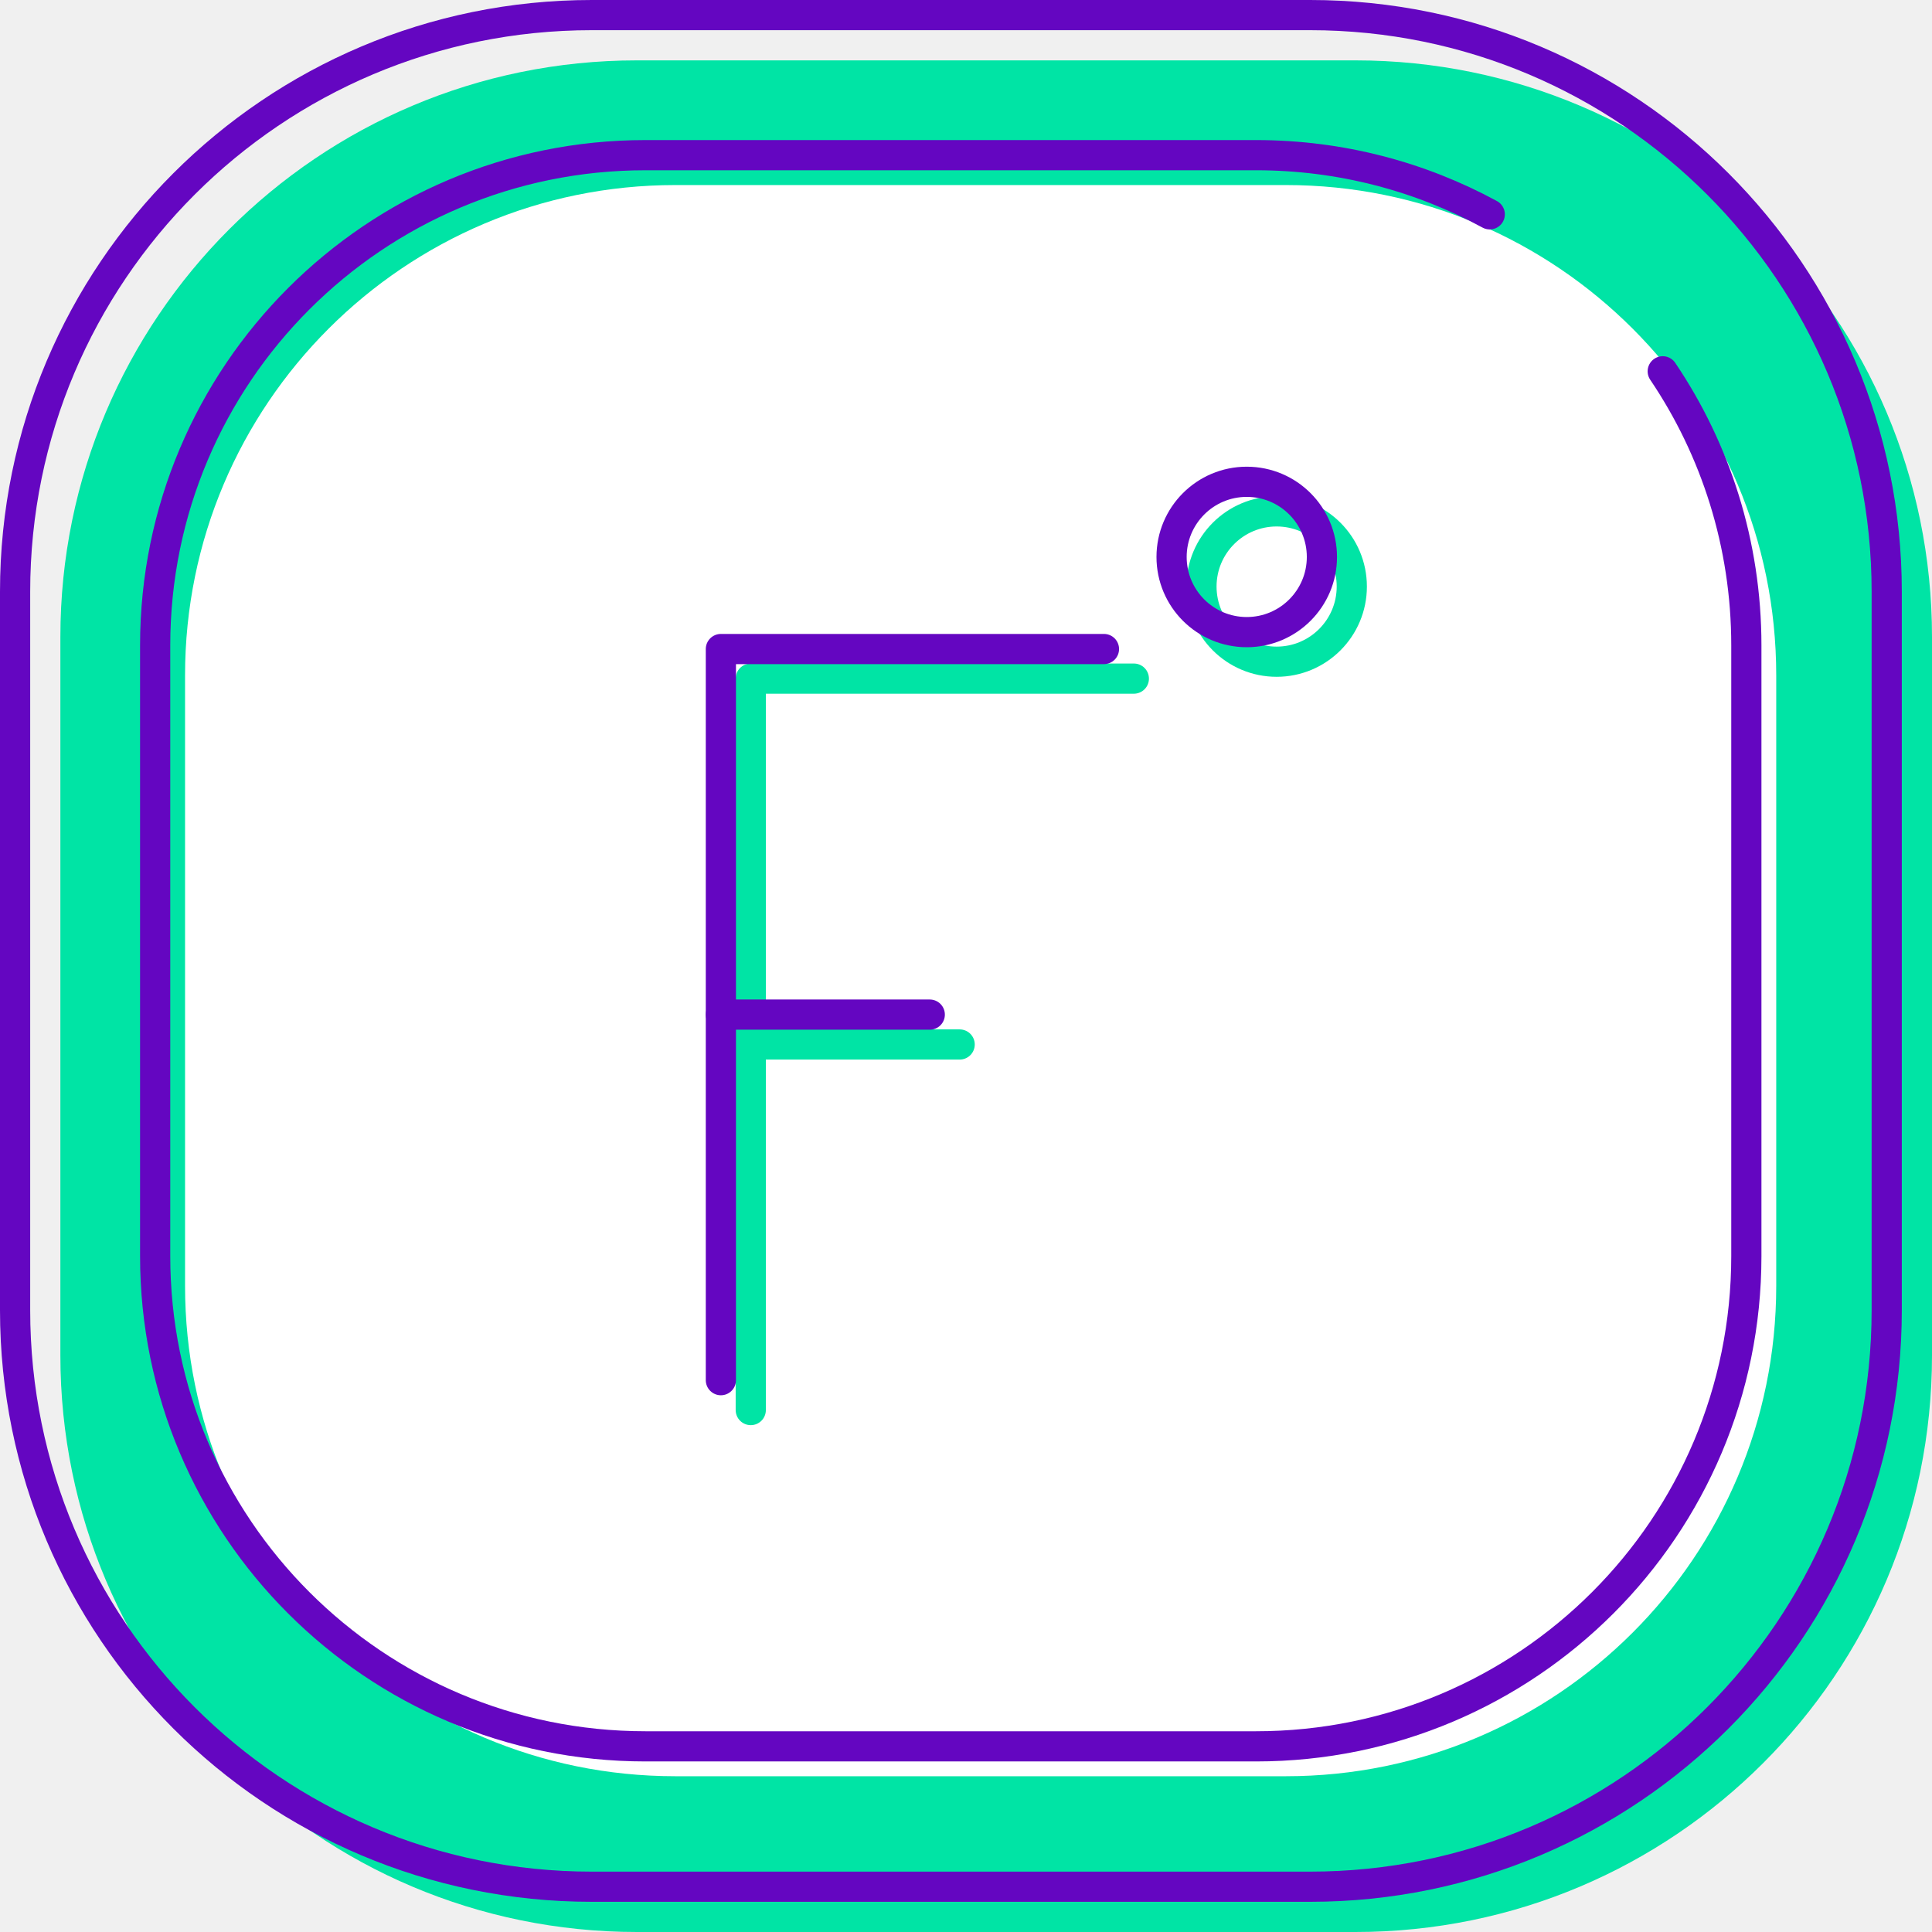
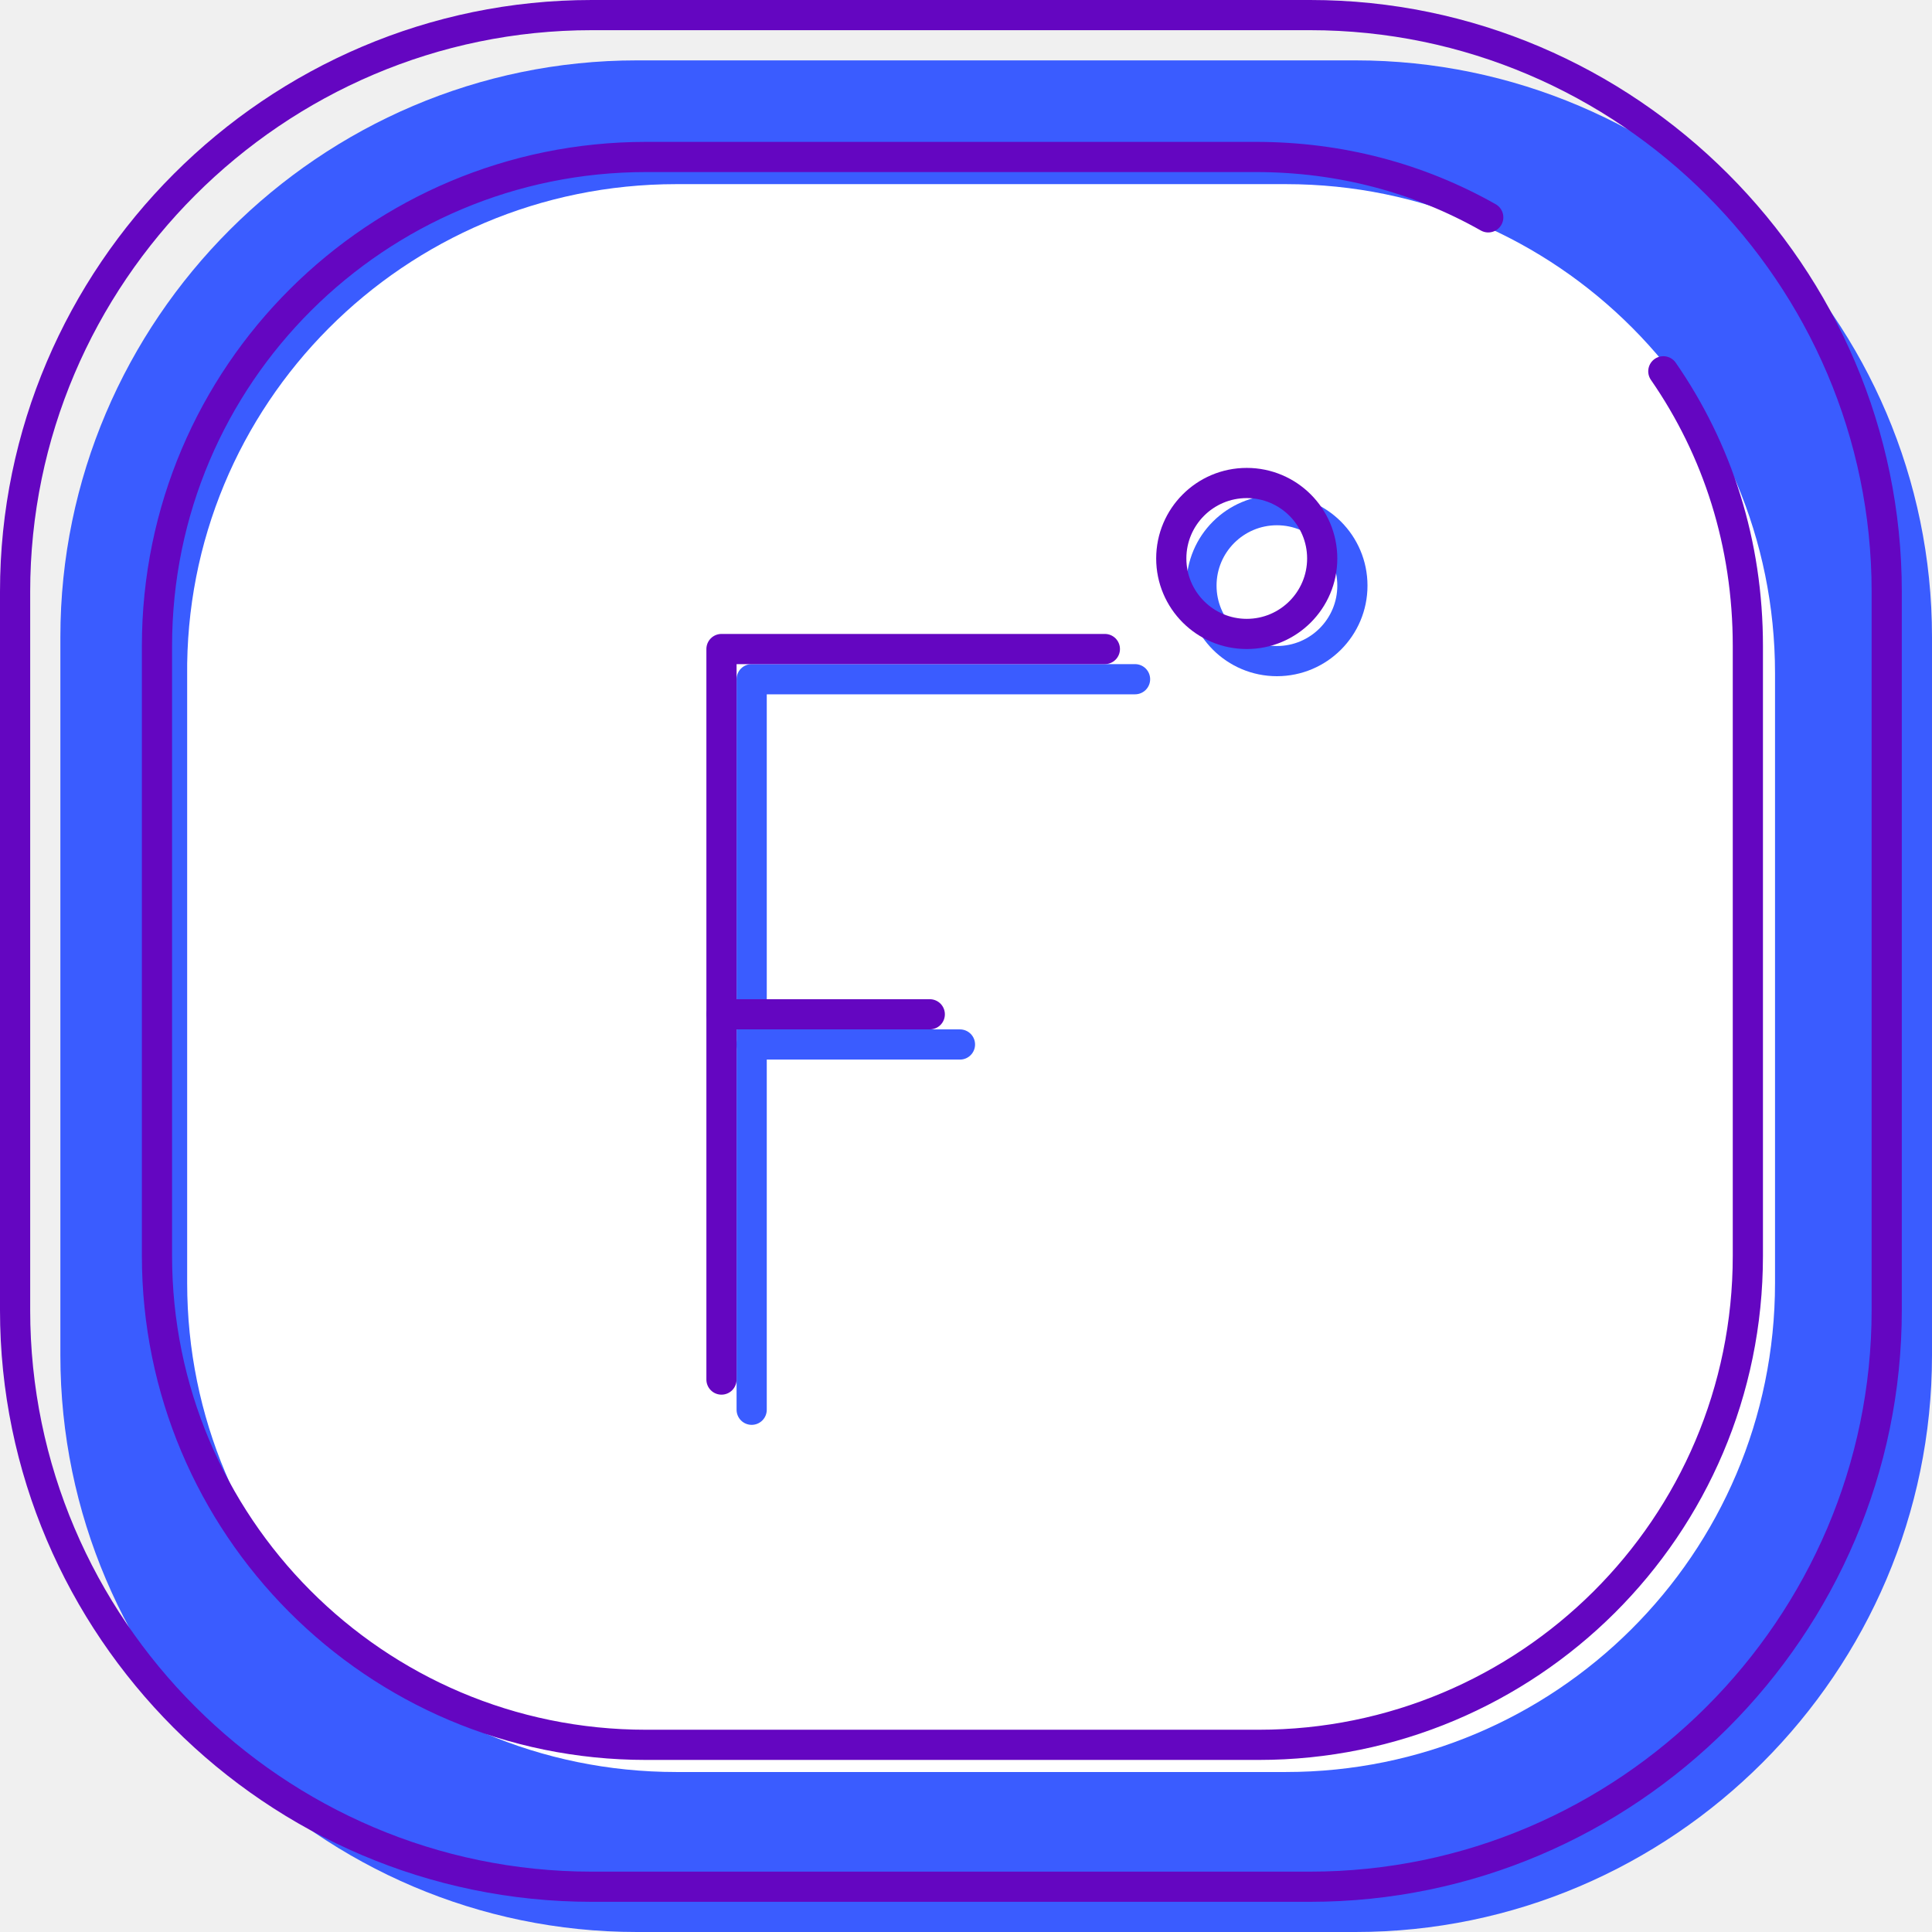
- <svg xmlns="http://www.w3.org/2000/svg" id="Layer_2" data-name="Layer 2" viewBox="0 0 64 64">
-   <defs>
-     <style>
-       .cls-1 {
-         stroke: #00e4a5;
-       }
- 
-       .cls-1, .cls-2 {
-         fill: none;
-         stroke-linecap: round;
-         stroke-linejoin: round;
-       }
- 
-       .cls-2 {
-         stroke: #6406c1;
-       }
- 
-       .cls-3 {
-         fill: #fff;
-       }
- 
-       .cls-3, .cls-4 {
-         stroke-width: 0px;
-       }
- 
-       .cls-4 {
-         fill: #00e4a5;
-       }
-     </style>
-   </defs>
-   <g id="Layer_2-2" data-name="Layer 2">
-     <rect class="cls-4" x="2" y="2" width="62" height="62" rx="19.1" ry="19.1" />
-     <rect class="cls-3" x="6.13" y="6.13" width="52.71" height="52.71" rx="16.24" ry="16.24" />
+ <svg xmlns="http://www.w3.org/2000/svg" version="1.1" id="Layer_2_00000084511469175439983120000014834180648168891021_" x="0px" y="0px" viewBox="0 0 64 64" style="enable-background:new 0 0 64 64;" xml:space="preserve">
+   <style type="text/css">
+ 	.st0{fill:#3A5CFF;}
+ 	.st1{fill:#FFFFFF;}
+ 	.st2{fill:none;stroke:#6406C1;stroke-linecap:round;stroke-linejoin:round;}
+ 	.st3{fill:none;stroke:#3A5CFF;stroke-linecap:round;stroke-linejoin:round;}
+ </style>
+   <g id="Layer_2-2">
+     <path class="st0" d="M21.1,2h23.8C55.4,2,64,10.6,64,21.1v23.8C64,55.4,55.4,64,44.9,64H21.1C10.6,64,2,55.4,2,44.9V21.1   C2,10.6,10.6,2,21.1,2z" />
+     <path class="st1" d="M22.4,6.1h20.2c9,0,16.2,7.3,16.2,16.2v20.2c0,9-7.3,16.2-16.2,16.2H22.4c-9,0-16.2-7.3-16.2-16.2V22.4   C6.1,13.4,13.4,6.1,22.4,6.1z" />
  </g>
-   <g id="Layer_1-2" data-name="Layer 1">
-     <rect class="cls-2" x=".5" y=".5" width="62" height="62" rx="19.1" ry="19.1" />
-     <path class="cls-2" d="m55.08,12.3c1.75,2.59,2.77,5.72,2.77,9.08v20.23c0,8.97-7.27,16.24-16.24,16.24h-20.23c-8.97,0-16.24-7.27-16.24-16.24v-20.23c0-8.97,7.27-16.24,16.24-16.24h20.23c2.8,0,5.44.71,7.74,1.96" />
-     <polyline class="cls-1" points="37.56 22.48 24.87 22.48 24.87 46.71" />
-     <line class="cls-1" x1="31.79" y1="34.6" x2="24.87" y2="34.6" />
-     <circle class="cls-1" cx="42.29" cy="19.43" r="2.49" />
-     <polyline class="cls-2" points="36.57 21.5 23.88 21.5 23.88 45.72" />
-     <line class="cls-2" x1="30.8" y1="33.61" x2="23.88" y2="33.61" />
-     <circle class="cls-2" cx="41.3" cy="18.45" r="2.49" />
+   <g id="Layer_1-2">
+     <path class="st2" d="M19.6,0.5h23.8c10.5,0,19.1,8.6,19.1,19.1v23.8c0,10.5-8.6,19.1-19.1,19.1H19.6c-10.5,0-19.1-8.6-19.1-19.1   V19.6C0.5,9.1,9.1,0.5,19.6,0.5z" />
+     <path class="st2" d="M55.1,12.3c1.8,2.6,2.8,5.7,2.8,9.1v20.2c0,9-7.3,16.2-16.2,16.2H21.4c-9,0-16.2-7.3-16.2-16.2V21.4   c0-9,7.3-16.2,16.2-16.2h20.2c2.8,0,5.4,0.7,7.7,2" />
+     <polyline class="st3" points="37.6,22.5 24.9,22.5 24.9,46.7  " />
+     <line class="st3" x1="31.8" y1="34.6" x2="24.9" y2="34.6" />
+     <circle class="st3" cx="42.3" cy="19.4" r="2.5" />
+     <polyline class="st2" points="36.6,21.5 23.9,21.5 23.9,45.7  " />
+     <line class="st2" x1="30.8" y1="33.6" x2="23.9" y2="33.6" />
+     <circle class="st2" cx="41.3" cy="18.5" r="2.5" />
  </g>
</svg>
